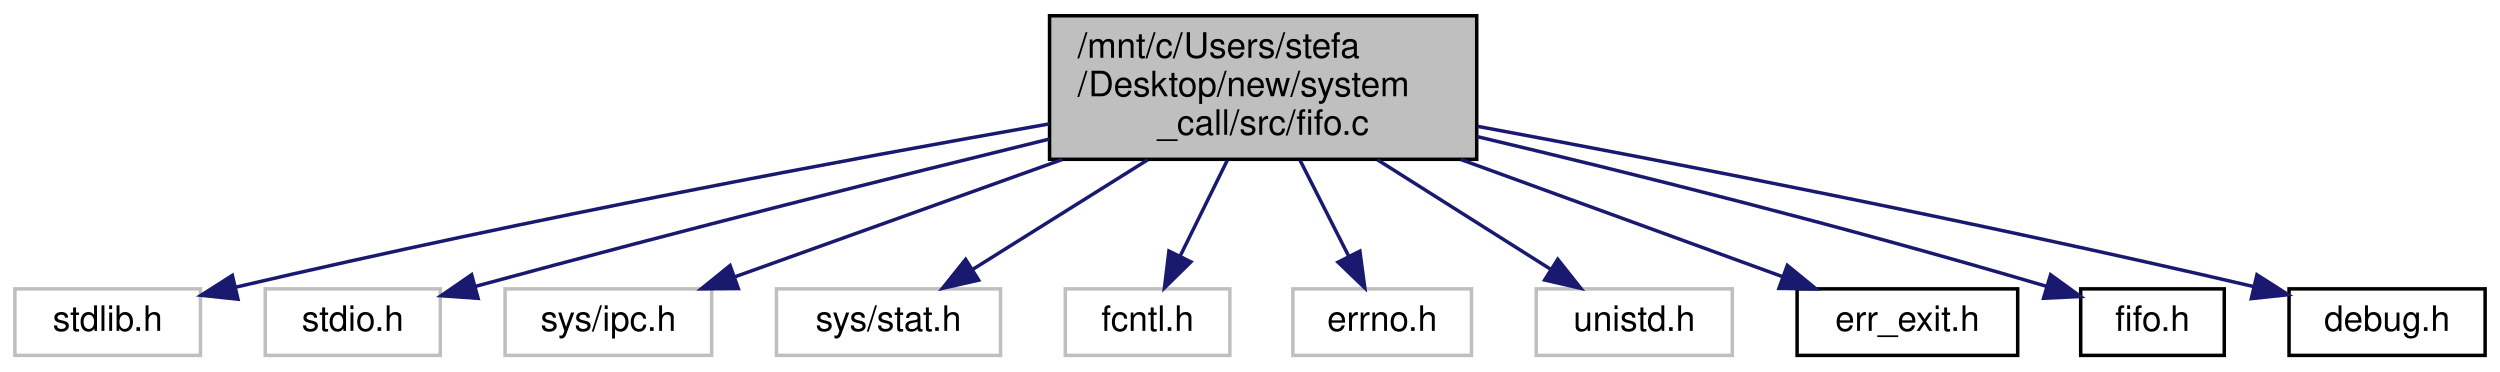
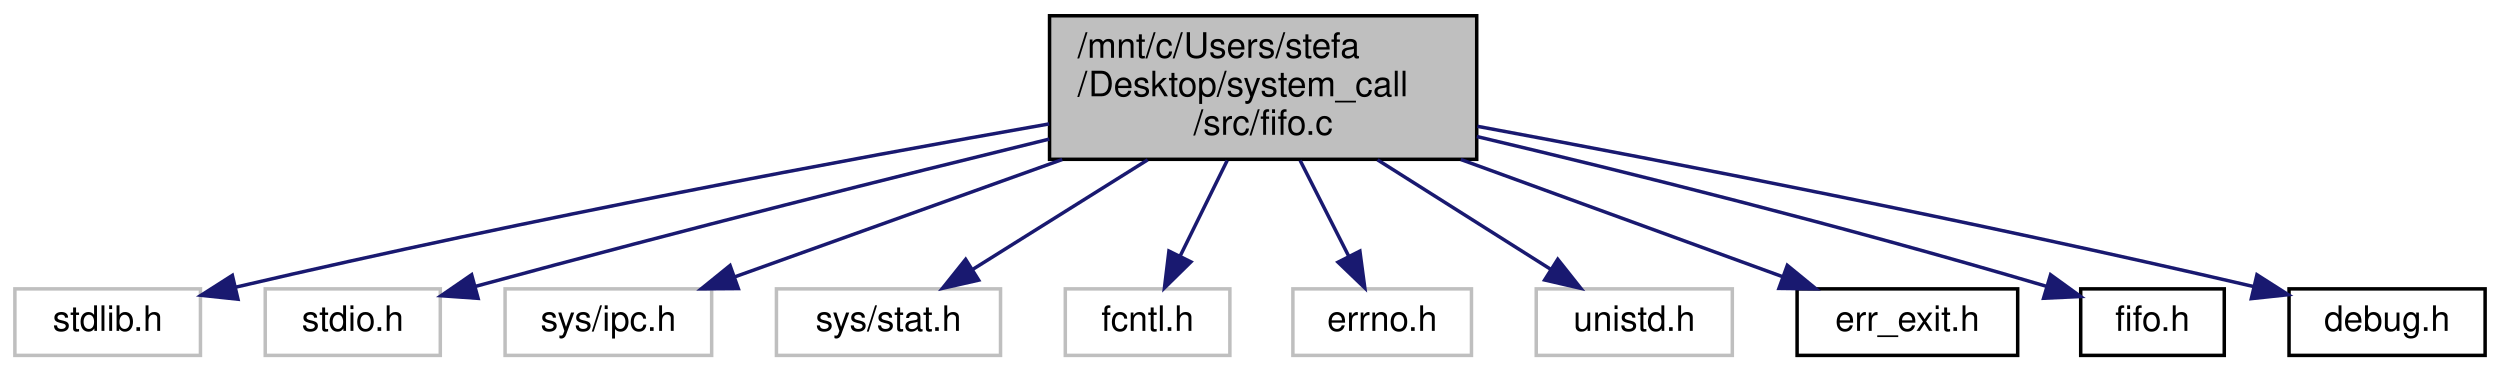
<svg xmlns="http://www.w3.org/2000/svg" xmlns:xlink="http://www.w3.org/1999/xlink" width="714pt" height="106pt" viewBox="0.00 0.00 713.50 106.00">
  <g id="graph0" class="graph" transform="scale(1 1) rotate(0) translate(4 102)">
    <g id="node1" class="node">
      <polygon fill="#bfbfbf" stroke="#000000" points="295.5,-56.5 295.5,-97.5 417.5,-97.5 417.5,-56.5 295.5,-56.5" />
      <text text-anchor="start" x="303.5" y="-85.5" font-family="Helvetica,sans-Serif" font-size="10.00" fill="#000000">/mnt/c/Users/stefa</text>
-       <text text-anchor="start" x="303.5" y="-74.5" font-family="Helvetica,sans-Serif" font-size="10.00" fill="#000000">/Desktop/new/system</text>
-       <text text-anchor="middle" x="356.5" y="-63.5" font-family="Helvetica,sans-Serif" font-size="10.00" fill="#000000">_call/src/fifo.c</text>
+       <text text-anchor="start" x="303.5" y="-74.5" font-family="Helvetica,sans-Serif" font-size="10.00" fill="#000000">/Desktop/system_call</text>
+       <text text-anchor="middle" x="356.5" y="-63.5" font-family="Helvetica,sans-Serif" font-size="10.00" fill="#000000">/src/fifo.c</text>
    </g>
    <g id="node2" class="node">
      <polygon fill="none" stroke="#bfbfbf" points="0,-.5 0,-19.5 53,-19.5 53,-.5 0,-.5" />
      <text text-anchor="middle" x="26.5" y="-7.5" font-family="Helvetica,sans-Serif" font-size="10.00" fill="#000000">stdlib.h</text>
    </g>
    <g id="edge1" class="edge">
      <path fill="none" stroke="#191970" d="M295.387,-66.612C237.925,-56.515 149.336,-40.1 63.13,-20.004" />
      <polygon fill="#191970" stroke="#191970" points="63.711,-16.545 53.175,-17.664 62.109,-23.359 63.711,-16.545" />
    </g>
    <g id="node3" class="node">
      <polygon fill="none" stroke="#bfbfbf" points="71.5,-.5 71.5,-19.5 121.5,-19.5 121.5,-.5 71.5,-.5" />
      <text text-anchor="middle" x="96.5" y="-7.5" font-family="Helvetica,sans-Serif" font-size="10.00" fill="#000000">stdio.h</text>
    </g>
    <g id="edge2" class="edge">
      <path fill="none" stroke="#191970" d="M295.422,-62.279C252.165,-51.696 192.551,-36.795 131.524,-20.212" />
      <polygon fill="#191970" stroke="#191970" points="132.289,-16.793 121.72,-17.537 130.446,-23.546 132.289,-16.793" />
    </g>
    <g id="node4" class="node">
      <polygon fill="none" stroke="#bfbfbf" points="140,-.5 140,-19.5 199,-19.5 199,-.5 140,-.5" />
      <text text-anchor="middle" x="169.5" y="-7.5" font-family="Helvetica,sans-Serif" font-size="10.00" fill="#000000">sys/ipc.h</text>
    </g>
    <g id="edge3" class="edge">
      <path fill="none" stroke="#191970" d="M299.123,-56.443C268.659,-45.528 232.149,-32.447 205.651,-22.953" />
      <polygon fill="#191970" stroke="#191970" points="206.614,-19.58 196.02,-19.502 204.253,-26.17 206.614,-19.58" />
    </g>
    <g id="node5" class="node">
      <polygon fill="none" stroke="#bfbfbf" points="217.5,-.5 217.5,-19.5 281.5,-19.5 281.5,-.5 217.5,-.5" />
      <text text-anchor="middle" x="249.5" y="-7.5" font-family="Helvetica,sans-Serif" font-size="10.00" fill="#000000">sys/stat.h</text>
    </g>
    <g id="edge4" class="edge">
      <path fill="none" stroke="#191970" d="M323.523,-56.351C307.353,-46.226 288.234,-34.254 273.478,-25.014" />
      <polygon fill="#191970" stroke="#191970" points="275.252,-21.995 264.919,-19.655 271.537,-27.928 275.252,-21.995" />
    </g>
    <g id="node6" class="node">
      <polygon fill="none" stroke="#bfbfbf" points="300,-.5 300,-19.5 347,-19.5 347,-.5 300,-.5" />
      <text text-anchor="middle" x="323.5" y="-7.5" font-family="Helvetica,sans-Serif" font-size="10.00" fill="#000000">fcntl.h</text>
    </g>
    <g id="edge5" class="edge">
      <path fill="none" stroke="#191970" d="M346.24,-56.168C341.942,-47.443 336.983,-37.374 332.794,-28.87" />
      <polygon fill="#191970" stroke="#191970" points="335.876,-27.205 328.317,-19.78 329.596,-30.298 335.876,-27.205" />
    </g>
    <g id="node7" class="node">
      <polygon fill="none" stroke="#bfbfbf" points="365,-.5 365,-19.5 416,-19.5 416,-.5 365,-.5" />
      <text text-anchor="middle" x="390.5" y="-7.5" font-family="Helvetica,sans-Serif" font-size="10.00" fill="#000000">errno.h</text>
    </g>
    <g id="edge6" class="edge">
      <path fill="none" stroke="#191970" d="M367.071,-56.168C371.499,-47.443 376.609,-37.374 380.924,-28.87" />
      <polygon fill="#191970" stroke="#191970" points="384.133,-30.282 385.537,-19.78 377.89,-27.114 384.133,-30.282" />
    </g>
    <g id="node8" class="node">
      <polygon fill="none" stroke="#bfbfbf" points="434.5,-.5 434.5,-19.5 490.5,-19.5 490.5,-.5 434.5,-.5" />
      <text text-anchor="middle" x="462.5" y="-7.5" font-family="Helvetica,sans-Serif" font-size="10.00" fill="#000000">unistd.h</text>
    </g>
    <g id="edge7" class="edge">
      <path fill="none" stroke="#191970" d="M389.168,-56.351C405.188,-46.226 424.128,-34.254 438.747,-25.014" />
      <polygon fill="#191970" stroke="#191970" points="440.642,-27.956 447.226,-19.655 436.902,-22.039 440.642,-27.956" />
    </g>
    <g id="node9" class="node">
      <g id="a_node9">
        <a xlink:href="err__exit_8h.html" target="_top" xlink:title="Contiene la definizione della funzione di stampa degli errori. ">
          <polygon fill="none" stroke="#000000" points="509,-.5 509,-19.5 572,-19.5 572,-.5 509,-.5" />
          <text text-anchor="middle" x="540.5" y="-7.5" font-family="Helvetica,sans-Serif" font-size="10.00" fill="#000000">err_exit.h</text>
        </a>
      </g>
    </g>
    <g id="edge8" class="edge">
      <path fill="none" stroke="#191970" d="M412.957,-56.443C442.932,-45.528 478.856,-32.447 504.928,-22.953" />
      <polygon fill="#191970" stroke="#191970" points="506.207,-26.212 514.406,-19.502 503.812,-19.634 506.207,-26.212" />
    </g>
    <g id="node10" class="node">
      <g id="a_node10">
        <a xlink:href="fifo_8h.html" target="_top" xlink:title="Contiene la definizioni di variabili e funzioni specifiche per la gestione delle FIFO. ">
          <polygon fill="none" stroke="#000000" points="590,-.5 590,-19.5 631,-19.5 631,-.5 590,-.5" />
          <text text-anchor="middle" x="610.5" y="-7.5" font-family="Helvetica,sans-Serif" font-size="10.00" fill="#000000">fifo.h</text>
        </a>
      </g>
    </g>
    <g id="edge9" class="edge">
      <path fill="none" stroke="#191970" d="M417.518,-63.008C460.685,-52.773 520.076,-38.017 580.303,-20.202" />
      <polygon fill="#191970" stroke="#191970" points="581.392,-23.529 589.974,-17.316 579.391,-16.821 581.392,-23.529" />
    </g>
    <g id="node11" class="node">
      <g id="a_node11">
        <a xlink:href="debug_8h.html" target="_top" xlink:title="Contiene la definizioni di variabili e funzioni per il debugging. ">
          <polygon fill="none" stroke="#000000" points="649.5,-.5 649.5,-19.5 705.5,-19.5 705.5,-.5 649.5,-.5" />
          <text text-anchor="middle" x="677.5" y="-7.5" font-family="Helvetica,sans-Serif" font-size="10.00" fill="#000000">debug.h</text>
        </a>
      </g>
    </g>
    <g id="edge10" class="edge">
      <path fill="none" stroke="#191970" d="M417.692,-65.925C473.182,-55.608 557.418,-39.266 639.526,-20.123" />
      <polygon fill="#191970" stroke="#191970" points="640.332,-23.529 649.267,-17.836 638.732,-16.714 640.332,-23.529" />
    </g>
  </g>
</svg>
